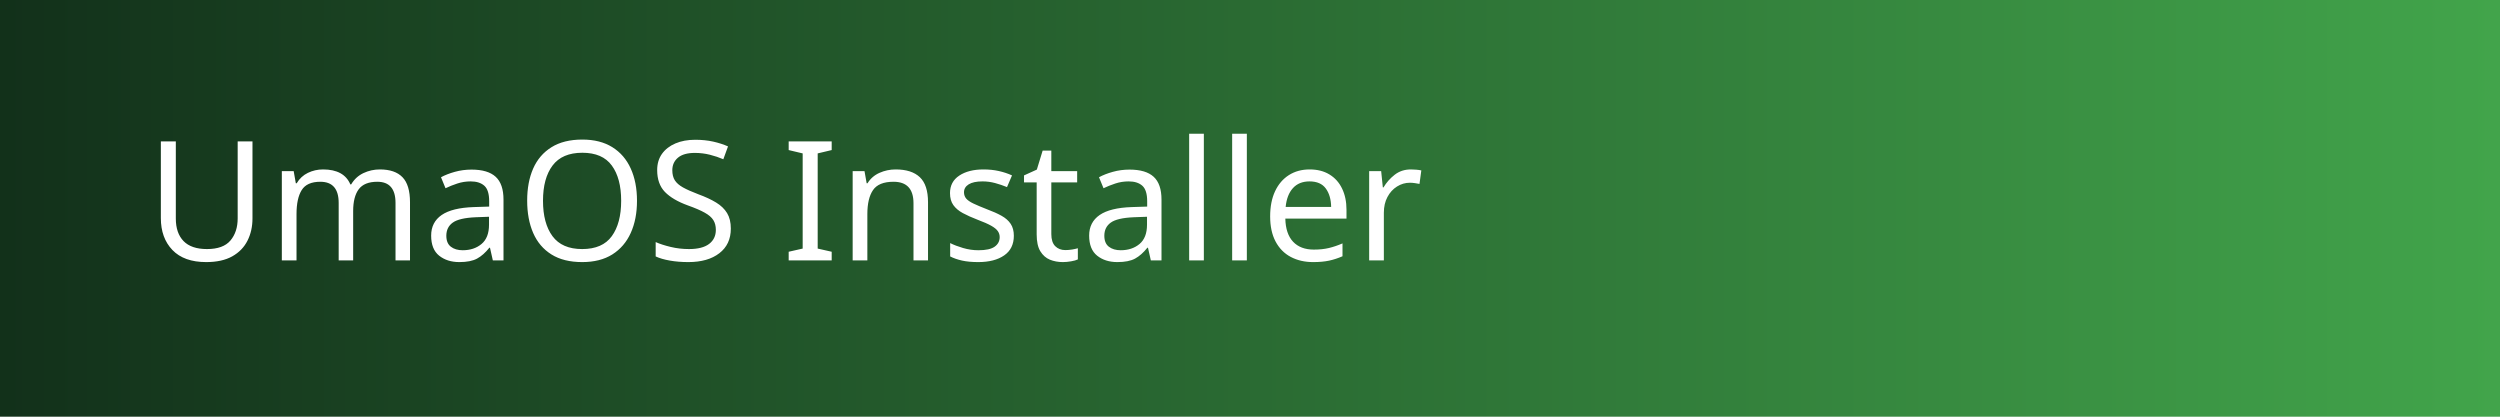
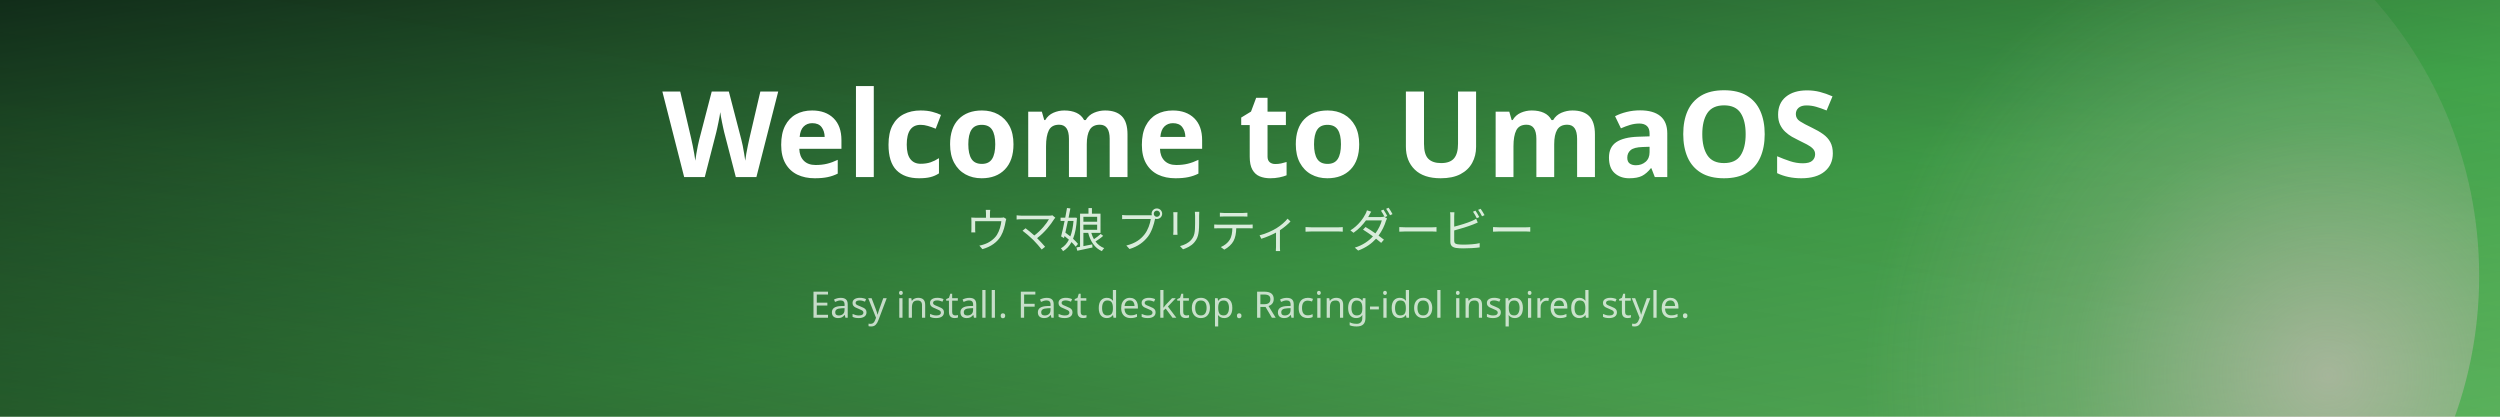
<svg xmlns="http://www.w3.org/2000/svg" width="960" height="160" viewBox="0 0 960 160">
  <defs>
-     <linearGradient id="g" x1="0" x2="1" y1="0" y2="0">
-       <stop offset="0" stop-color="#12301a" />
-       <stop offset="1" stop-color="#42a54b" />
+     <linearGradient id="bg" x1="0" y1="0" x2="1" y2="1">
+       <stop offset="0%" stop-color="#13301b" />
+       <stop offset="58%" stop-color="#42a54b" />
+       <stop offset="100%" stop-color="#67ca68" />
+     </linearGradient>
+     <radialGradient id="shine" cx="82%" cy="62%" r="56%">
+       <stop offset="0%" stop-color="#f1c0d8" stop-opacity="0.52" />
+       <stop offset="55%" stop-color="#f1c0d8" stop-opacity="0.16" />
+       <stop offset="100%" stop-color="#f1c0d8" stop-opacity="0" />
+     </radialGradient>
+     <linearGradient id="mist" x1="0" y1="1" x2="1" y2="0">
+       <stop offset="0%" stop-color="#08140c" stop-opacity="0.46" />
+       <stop offset="36%" stop-color="#08140c" stop-opacity="0.18" />
+       <stop offset="100%" stop-color="#08140c" stop-opacity="0" />
    </linearGradient>
  </defs>
-   <rect width="960" height="160" fill="url(#g)" />
-   <text x="56" y="100" fill="#ffffff" font-size="64" font-family="Noto Sans">UmaOS Installer</text>
+   <rect width="960" height="160" fill="url(#bg)" />
+   <rect width="960" height="160" fill="url(#mist)" />
+   <circle cx="792" cy="106" r="160" fill="url(#shine)" />
+   <text x="480" y="68" text-anchor="middle" fill="#ffffff" font-size="46" font-family="Noto Sans, sans-serif" font-weight="700">
+     Welcome to UmaOS
+   </text>
+   <text x="480" y="95" text-anchor="middle" fill="#ebf7ec" fill-opacity="0.9" font-size="18" font-family="Noto Sans JP, Noto Sans, sans-serif">
+     ウマ娘 プリティーダービー
+   </text>
+   <text x="480" y="122" text-anchor="middle" fill="#ffffff" fill-opacity="0.72" font-size="14" font-family="Noto Sans, sans-serif">
+     Easy install. Fast desktop. Racing-idol inspired style.
+   </text>
</svg>
